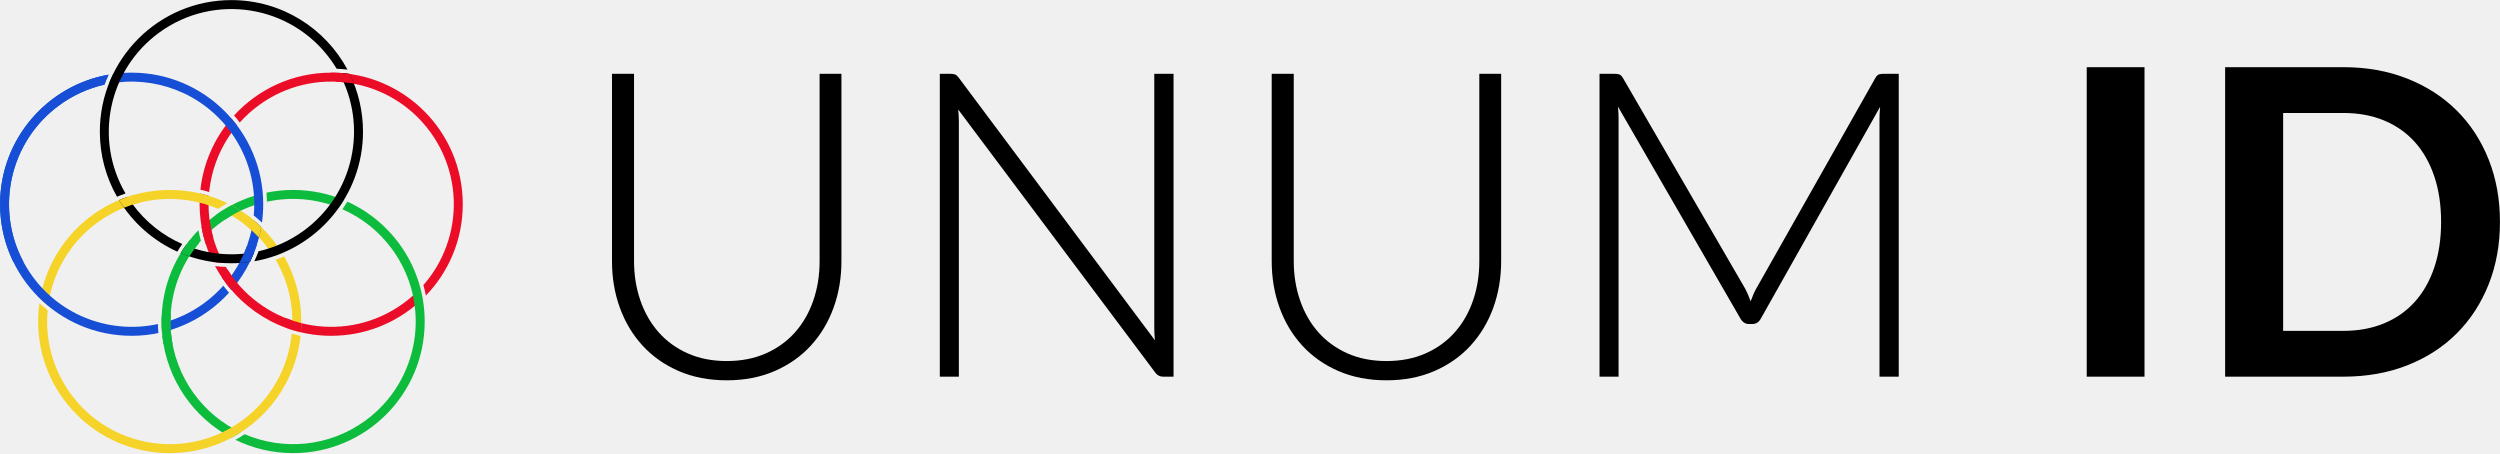
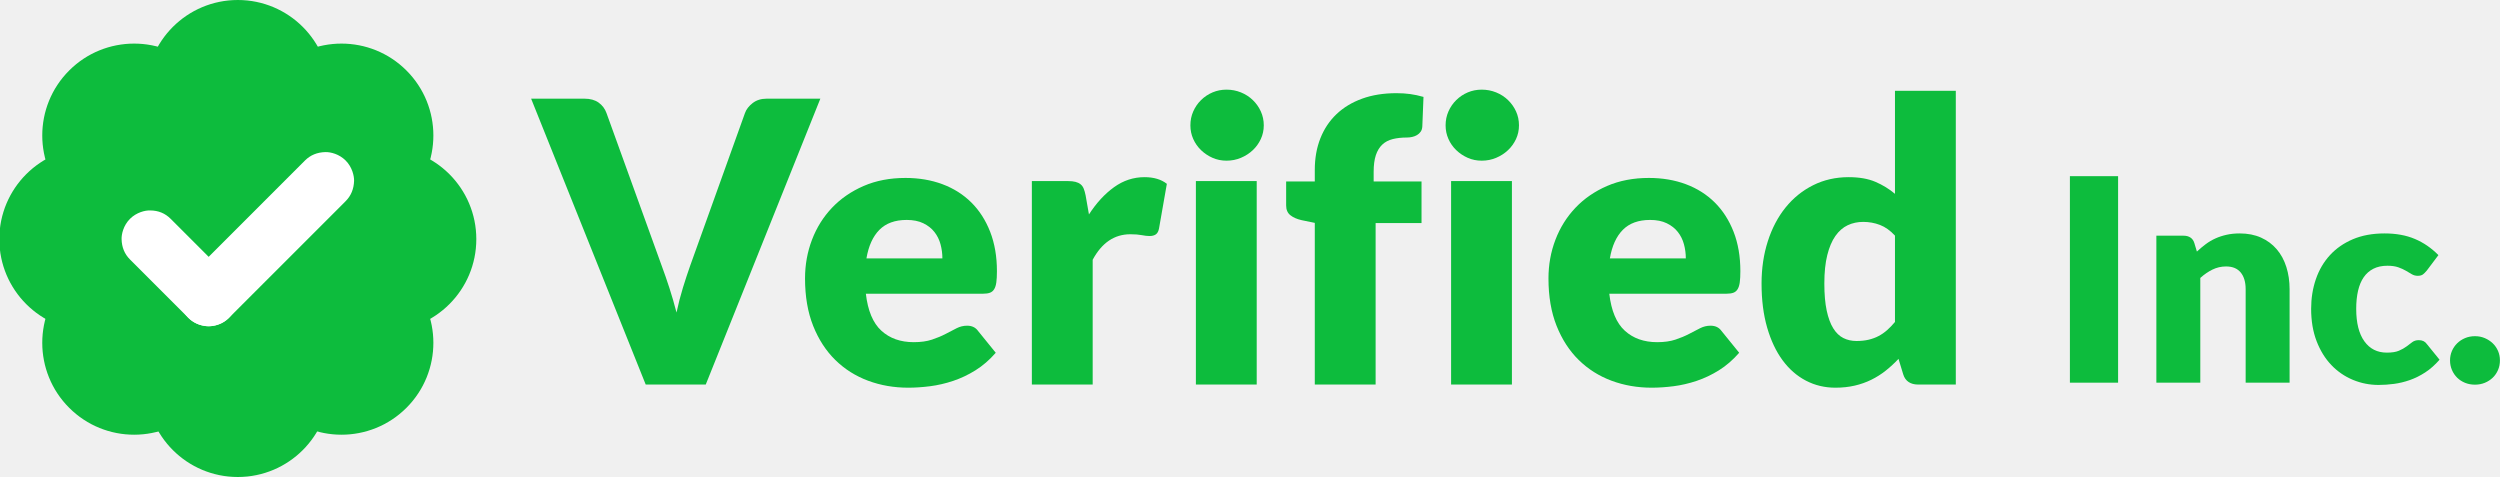
- <svg xmlns="http://www.w3.org/2000/svg" xmlns:xlink="http://www.w3.org/1999/xlink" width="20840px" height="3778px" viewBox="0 0 20840 3778" version="1.1">
-   <defs>
-     <rect id="path-1" x="0" y="0" width="1074" height="1316" />
-   </defs>
-   <g id="Page-18" stroke="none" stroke-width="1" fill="none" fill-rule="evenodd">
-     <g id="Group-10" transform="translate(0.5, 0.789224)">
-       <path d="M6057.349,3008.873 C6178.677,3008.873 6287.217,2987.759 6382.971,2945.532 C6478.725,2903.305 6559.907,2844.724 6626.519,2769.785 C6693.13,2694.847 6743.981,2606.529 6779.071,2504.827 C6814.161,2403.125 6831.706,2293.396 6831.706,2175.636 L6831.706,614.433 L7013.697,614.433 L7013.697,2175.636 C7013.697,2314.807 6991.692,2444.757 6947.681,2565.491 C6903.669,2686.225 6840.33,2791.493 6757.66,2881.3 C6674.99,2971.107 6574.479,3041.583 6456.125,3092.732 C6337.77,3143.88 6204.846,3169.454 6057.349,3169.454 C5909.851,3169.454 5776.927,3143.88 5658.573,3092.732 C5540.218,3041.583 5439.707,2971.107 5357.037,2881.3 C5274.368,2791.493 5211.028,2686.225 5167.017,2565.491 C5123.005,2444.757 5101,2314.807 5101,2175.636 L5101,614.433 L5284.776,614.433 L5284.776,2173.852 C5284.776,2291.612 5302.321,2401.341 5337.411,2503.043 C5372.501,2604.745 5423.054,2693.063 5489.071,2768.001 C5555.087,2842.939 5635.972,2901.818 5731.726,2944.64 C5827.48,2987.462 5936.02,3008.873 6057.349,3008.873 Z M7922.965,614.433 C7939.618,614.433 7952.702,616.514 7962.218,620.677 C7971.734,624.841 7981.845,634.059 7992.55,648.333 L9626.907,2835.802 C9623.339,2800.117 9621.554,2765.622 9621.554,2732.317 L9621.554,614.433 L9782.135,614.433 L9782.135,3139.122 L9694.708,3139.122 C9667.35,3139.122 9645.344,3127.227 9628.691,3103.437 L7987.198,912.399 C7990.766,948.084 7992.55,981.984 7992.55,1014.101 L7992.55,3139.122 L7833.754,3139.122 L7833.754,614.433 L7922.965,614.433 Z M11556.756,3008.873 C11678.085,3008.873 11786.624,2987.759 11882.379,2945.532 C11978.133,2903.305 12059.315,2844.724 12125.926,2769.785 C12192.538,2694.847 12243.388,2606.529 12278.478,2504.827 C12313.568,2403.125 12331.113,2293.396 12331.113,2175.636 L12331.113,614.433 L12513.105,614.433 L12513.105,2175.636 C12513.105,2314.807 12491.099,2444.757 12447.088,2565.491 C12403.077,2686.225 12339.737,2791.493 12257.067,2881.3 C12174.397,2971.107 12073.887,3041.583 11955.532,3092.732 C11837.177,3143.88 11704.253,3169.454 11556.756,3169.454 C11409.259,3169.454 11276.335,3143.88 11157.98,3092.732 C11039.625,3041.583 10939.115,2971.107 10856.445,2881.3 C10773.775,2791.493 10710.435,2686.225 10666.424,2565.491 C10622.413,2444.757 10600.407,2314.807 10600.407,2175.636 L10600.407,614.433 L10784.183,614.433 L10784.183,2173.852 C10784.183,2291.612 10801.728,2401.341 10836.818,2503.043 C10871.908,2604.745 10922.461,2693.063 10988.478,2768.001 C11054.495,2842.939 11135.379,2901.818 11231.134,2944.64 C11326.888,2987.462 11435.428,3008.873 11556.756,3008.873 Z M14546.439,2404.018 C14564.281,2437.324 14579.745,2473.008 14592.829,2511.072 C14599.966,2492.04 14607.4,2473.306 14615.132,2454.868 C14622.864,2436.431 14631.487,2418.887 14641.003,2402.234 L15633.037,648.333 C15642.553,632.87 15652.068,623.354 15661.584,619.785 C15671.1,616.217 15684.185,614.433 15700.837,614.433 L15827.518,614.433 L15827.518,3139.122 L15666.937,3139.122 L15666.937,987.337 C15666.937,956.41 15668.721,923.7 15672.29,889.204 L14678.472,2653.81 C14661.819,2684.737 14638.03,2700.2 14607.103,2700.2 L14578.555,2700.2 C14548.818,2700.2 14525.028,2684.737 14507.186,2653.81 L13486.605,887.42 C13490.173,921.916 13491.958,955.221 13491.958,987.337 L13491.958,3139.122 L13333.161,3139.122 L13333.161,614.433 L13458.057,614.433 C13474.71,614.433 13488.092,616.217 13498.202,619.785 C13508.313,623.354 13518.126,632.87 13527.642,648.333 L14546.439,2404.018 Z M17876.22,3139.122 L17394.477,3139.122 L17394.477,559.121 L17876.22,559.121 L17876.22,3139.122 Z M20839.139,1849.122 C20839.139,2038.251 20807.618,2211.915 20744.575,2370.117 C20681.532,2528.32 20592.916,2664.515 20478.724,2778.707 C20364.533,2892.898 20227.148,2981.514 20066.567,3044.557 C19905.985,3107.601 19728.158,3139.122 19533.081,3139.122 L18548.185,3139.122 L18548.185,559.121 L19533.081,559.121 C19728.158,559.121 19905.985,590.94 20066.567,654.578 C20227.148,718.216 20364.533,806.832 20478.724,920.429 C20592.916,1034.025 20681.532,1169.923 20744.575,1328.126 C20807.618,1486.328 20839.139,1659.992 20839.139,1849.122 Z M20348.475,1849.122 C20348.475,1707.572 20329.444,1580.595 20291.38,1468.188 C20253.316,1355.781 20199.195,1260.623 20129.015,1182.711 C20058.835,1104.799 19973.49,1045.028 19872.977,1003.395 C19772.465,961.763 19659.167,940.947 19533.081,940.947 L19031.712,940.947 L19031.712,2757.296 L19533.081,2757.296 C19659.167,2757.296 19772.465,2736.48 19872.977,2694.848 C19973.49,2653.215 20058.835,2593.444 20129.015,2515.532 C20199.195,2437.62 20253.316,2342.462 20291.38,2230.055 C20329.444,2117.648 20348.475,1990.671 20348.475,1849.122 Z" id="UNUMID-Copy-21" fill="#000000" fill-rule="nonzero" />
-       <g id="Group-3-Copy-3">
-         <g id="Shape-Copy" transform="translate(1077.663, 1551)">
-           <mask id="mask-2" fill="white">
-             <use xlink:href="#path-1" />
-           </mask>
-           <g id="Mask" />
-           <path d="M927.954,2052.597 C902.975,2068.61 877.304,2083.639 850.997,2097.628 C504.379,1913.32 268.371,1548.492 268.371,1128.541 C268.371,832.787 385.426,564.373 575.735,367.1 C581.526,396.682 588.474,425.85 596.528,454.556 L596.528,454.556 C288.117,805.653 252.115,1335.384 538.323,1729.316 C642.814,1873.136 777.791,1981.704 927.954,2052.597 L927.954,2052.597 Z M961.494,2067.698 C1281.596,2204.945 1663.763,2175.022 1965.995,1955.437 C2422.677,1623.638 2523.915,984.448 2192.116,527.766 C2081.516,375.539 1936.763,262.805 1775.999,192.439 C1790.475,171.766 1804.277,150.585 1817.371,128.928 C2197.579,301.178 2462.067,683.972 2462.067,1128.541 C2462.067,1734.313 1970.992,2225.389 1365.219,2225.389 C1192.822,2225.389 1029.715,2185.616 884.572,2114.745 C910.879,2100.067 936.537,2084.367 961.494,2067.698 L961.494,2067.698 Z M621.07,427.607 C613.638,399.038 607.328,370.016 602.191,340.591 C799.61,149.377 1068.672,31.693 1365.219,31.693 C1515.075,31.693 1657.911,61.745 1788.031,116.151 C1774.761,137.908 1760.756,159.167 1746.048,179.893 C1430.746,53.664 1059.502,87.272 764.444,301.645 C711.91,339.813 664.079,382.049 621.07,427.607 L621.07,427.607 Z" id="Shape" fill="#0DBC3D" mask="url(#mask-2)" />
+ <svg xmlns="http://www.w3.org/2000/svg" width="739px" height="141px" viewBox="0 0 739 141" version="1.1">
+   <g id="Verified-Inc.-Logo-(horizontal,-green,-white-check)" stroke="none" stroke-width="1" fill="none" fill-rule="evenodd">
+     <g id="Verified-Inc.-(outlines,-replaced,-modified)" transform="translate(157, 26.5)" fill="#0DBC3D" fill-rule="nonzero">
+       <g id="Inc.-(outlines)" transform="translate(454.8625, 25.574)">
+         <polygon id="Path" points="14.245 61.045 0 61.045 0 0 14.245 0" />
+         <path d="M25.558,61.045 L25.558,17.597 L33.602,17.597 C34.412,17.597 35.089,17.779 35.634,18.142 C36.179,18.505 36.563,19.049 36.786,19.776 L37.54,22.29 C38.378,21.507 39.244,20.781 40.138,20.111 C41.032,19.44 41.988,18.875 43.008,18.414 C44.027,17.953 45.131,17.59 46.318,17.325 C47.505,17.059 48.797,16.927 50.193,16.927 C52.568,16.927 54.669,17.339 56.499,18.163 C58.328,18.987 59.872,20.132 61.129,21.598 C62.386,23.065 63.335,24.81 63.978,26.835 C64.62,28.86 64.941,31.06 64.941,33.434 L64.941,61.045 L51.953,61.045 L51.953,33.434 C51.953,31.311 51.464,29.657 50.487,28.469 C49.509,27.282 48.071,26.689 46.171,26.689 C44.747,26.689 43.406,26.996 42.149,27.611 C40.892,28.225 39.691,29.049 38.546,30.082 L38.546,61.045 L25.558,61.045 Z" id="Path" />
+         <path d="M105.498,27.904 C105.107,28.379 104.73,28.756 104.367,29.035 C104.004,29.314 103.487,29.454 102.817,29.454 C102.174,29.454 101.595,29.3 101.078,28.993 C100.561,28.686 99.982,28.344 99.339,27.967 C98.697,27.59 97.943,27.247 97.077,26.94 C96.211,26.633 95.135,26.479 93.851,26.479 C92.259,26.479 90.883,26.773 89.724,27.359 C88.565,27.946 87.608,28.784 86.854,29.873 C86.1,30.962 85.541,32.296 85.178,33.874 C84.815,35.452 84.633,37.233 84.633,39.216 C84.633,43.378 85.436,46.576 87.042,48.811 C88.648,51.045 90.862,52.163 93.683,52.163 C95.191,52.163 96.385,51.974 97.265,51.597 C98.145,51.22 98.892,50.801 99.507,50.34 C100.121,49.879 100.687,49.453 101.204,49.062 C101.72,48.671 102.37,48.476 103.152,48.476 C104.185,48.476 104.967,48.853 105.498,49.607 L109.269,54.257 C107.928,55.794 106.518,57.044 105.037,58.007 C103.557,58.971 102.042,59.725 100.491,60.27 C98.941,60.814 97.384,61.191 95.82,61.401 C94.256,61.61 92.733,61.715 91.253,61.715 C88.599,61.715 86.065,61.212 83.649,60.207 C81.232,59.201 79.11,57.742 77.28,55.829 C75.451,53.915 73.998,51.562 72.923,48.769 C71.847,45.976 71.31,42.791 71.31,39.216 C71.31,36.088 71.778,33.162 72.713,30.439 C73.649,27.715 75.032,25.355 76.861,23.358 C78.691,21.361 80.953,19.79 83.649,18.644 C86.344,17.499 89.465,16.927 93.013,16.927 C96.42,16.927 99.409,17.471 101.979,18.561 C104.548,19.65 106.867,21.242 108.934,23.337 L105.498,27.904 Z" id="Path" />
+         <path d="M112.369,54.467 C112.369,53.461 112.558,52.526 112.935,51.66 C113.312,50.794 113.829,50.04 114.485,49.397 C115.142,48.755 115.917,48.245 116.811,47.868 C117.704,47.491 118.682,47.302 119.743,47.302 C120.777,47.302 121.74,47.491 122.634,47.868 C123.528,48.245 124.31,48.755 124.981,49.397 C125.651,50.04 126.175,50.794 126.552,51.66 C126.929,52.526 127.117,53.461 127.117,54.467 C127.117,55.472 126.929,56.415 126.552,57.295 C126.175,58.175 125.651,58.936 124.981,59.578 C124.31,60.221 123.528,60.724 122.634,61.087 C121.74,61.45 120.777,61.631 119.743,61.631 C118.682,61.631 117.704,61.45 116.811,61.087 C115.917,60.724 115.142,60.221 114.485,59.578 C113.829,58.936 113.312,58.175 112.935,57.295 C112.558,56.415 112.369,55.472 112.369,54.467 Z" id="Path" />
+       </g>
+       <g id="Verified-(outlines,-replaced,-modified,-green)" transform="translate(-0, -0)">
+         <path d="M7.10542736e-15,2.668 L15.776,2.668 C17.477,2.668 18.869,3.055 19.952,3.828 C21.035,4.601 21.808,5.626 22.272,6.902 L38.628,52.142 C39.363,54.114 40.107,56.26 40.861,58.58 C41.615,60.9 42.321,63.336 42.978,65.888 C43.519,63.336 44.148,60.9 44.863,58.58 C45.578,56.26 46.284,54.114 46.98,52.142 L63.22,6.902 C63.607,5.819 64.361,4.843 65.482,3.973 C66.603,3.103 67.976,2.668 69.6,2.668 L85.492,2.668 L51.62,87.174 L33.872,87.174 L7.10542736e-15,2.668 Z" id="Path" />
+         <path d="M110.664,26.1 C114.647,26.1 118.291,26.719 121.597,27.956 C124.903,29.193 127.745,30.991 130.123,33.35 C132.501,35.709 134.357,38.599 135.691,42.021 C137.025,45.443 137.692,49.319 137.692,53.65 C137.692,55.003 137.634,56.105 137.518,56.956 C137.402,57.807 137.189,58.483 136.88,58.986 C136.571,59.489 136.155,59.837 135.633,60.03 C135.111,60.223 134.444,60.32 133.632,60.32 L98.948,60.32 C99.528,65.347 101.055,68.991 103.53,71.253 C106.005,73.515 109.195,74.646 113.1,74.646 C115.188,74.646 116.986,74.395 118.494,73.892 C120.002,73.389 121.346,72.829 122.525,72.21 C123.704,71.591 124.787,71.031 125.773,70.528 C126.759,70.025 127.793,69.774 128.876,69.774 C130.307,69.774 131.389,70.296 132.124,71.34 L137.344,77.778 C135.488,79.905 133.487,81.635 131.341,82.969 C129.195,84.303 126.991,85.347 124.729,86.101 C122.467,86.855 120.205,87.377 117.943,87.667 C115.681,87.957 113.525,88.102 111.476,88.102 C107.261,88.102 103.308,87.416 99.615,86.043 C95.922,84.67 92.694,82.631 89.929,79.924 C87.164,77.217 84.98,73.853 83.375,69.832 C81.77,65.811 80.968,61.132 80.968,55.796 C80.968,51.775 81.654,47.966 83.027,44.37 C84.4,40.774 86.372,37.623 88.943,34.916 C91.514,32.209 94.627,30.063 98.281,28.478 C101.935,26.893 106.063,26.1 110.664,26.1 Z M111.012,38.512 C107.571,38.512 104.883,39.488 102.95,41.441 C101.017,43.394 99.741,46.207 99.122,49.88 L121.568,49.88 C121.568,48.449 121.384,47.057 121.017,45.704 C120.65,44.351 120.05,43.142 119.219,42.079 C118.388,41.016 117.295,40.155 115.942,39.498 C114.589,38.841 112.945,38.512 111.012,38.512 Z" id="Shape" />
+         <path d="M148.016,87.174 L148.016,27.028 L158.688,27.028 C159.577,27.028 160.322,27.105 160.921,27.26 C161.52,27.415 162.023,27.656 162.429,27.985 C162.835,28.314 163.144,28.749 163.357,29.29 C163.57,29.831 163.753,30.489 163.908,31.262 L164.894,36.888 C167.098,33.485 169.573,30.798 172.318,28.826 C175.063,26.854 178.06,25.868 181.308,25.868 C184.053,25.868 186.257,26.525 187.92,27.84 L185.6,41.064 C185.445,41.876 185.136,42.446 184.672,42.775 C184.208,43.104 183.589,43.268 182.816,43.268 C182.159,43.268 181.385,43.181 180.496,43.007 C179.607,42.833 178.485,42.746 177.132,42.746 C172.415,42.746 168.703,45.259 165.996,50.286 L165.996,87.174 L148.016,87.174 Z" id="Path" />
+         <path d="M214.484,27.028 L214.484,87.174 L196.504,87.174 L196.504,27.028 L214.484,27.028 Z M216.572,10.556 C216.572,11.987 216.282,13.33 215.702,14.587 C215.122,15.844 214.329,16.946 213.324,17.893 C212.319,18.84 211.149,19.594 209.815,20.155 C208.481,20.716 207.06,20.996 205.552,20.996 C204.083,20.996 202.71,20.716 201.434,20.155 C200.158,19.594 199.027,18.84 198.041,17.893 C197.055,16.946 196.282,15.844 195.721,14.587 C195.16,13.33 194.88,11.987 194.88,10.556 C194.88,9.087 195.16,7.714 195.721,6.438 C196.282,5.162 197.055,4.041 198.041,3.074 C199.027,2.107 200.158,1.353 201.434,0.812 C202.71,0.271 204.083,0 205.552,0 C207.06,0 208.481,0.271 209.815,0.812 C211.149,1.353 212.319,2.107 213.324,3.074 C214.329,4.041 215.122,5.162 215.702,6.438 C216.282,7.714 216.572,9.087 216.572,10.556 Z" id="Shape" />
+         <path d="M330.423,26.1 C334.406,26.1 338.05,26.719 341.356,27.956 C344.662,29.193 347.504,30.991 349.882,33.35 C352.26,35.709 354.116,38.599 355.45,42.021 C356.784,45.443 357.451,49.319 357.451,53.65 C357.451,55.003 357.393,56.105 357.277,56.956 C357.161,57.807 356.948,58.483 356.639,58.986 C356.33,59.489 355.914,59.837 355.392,60.03 C354.87,60.223 354.203,60.32 353.391,60.32 L318.707,60.32 C319.287,65.347 320.814,68.991 323.289,71.253 C325.764,73.515 328.954,74.646 332.859,74.646 C334.947,74.646 336.745,74.395 338.253,73.892 C339.761,73.389 341.105,72.829 342.284,72.21 C343.463,71.591 344.546,71.031 345.532,70.528 C346.518,70.025 347.552,69.774 348.635,69.774 C350.066,69.774 351.148,70.296 351.883,71.34 L357.103,77.778 C355.247,79.905 353.246,81.635 351.1,82.969 C348.954,84.303 346.75,85.347 344.488,86.101 C342.226,86.855 339.964,87.377 337.702,87.667 C335.44,87.957 333.284,88.102 331.235,88.102 C327.02,88.102 323.067,87.416 319.374,86.043 C315.681,84.67 312.453,82.631 309.688,79.924 C306.923,77.217 304.739,73.853 303.134,69.832 C301.529,65.811 300.727,61.132 300.727,55.796 C300.727,51.775 301.413,47.966 302.786,44.37 C304.159,40.774 306.131,37.623 308.702,34.916 C311.273,32.209 314.386,30.063 318.04,28.478 C321.694,26.893 325.822,26.1 330.423,26.1 Z M330.771,38.512 C327.33,38.512 324.642,39.488 322.709,41.441 C320.776,43.394 319.5,46.207 318.881,49.88 L341.327,49.88 C341.327,48.449 341.143,47.057 340.776,45.704 C340.409,44.351 339.809,43.142 338.978,42.079 C338.147,41.016 337.054,40.155 335.701,39.498 C334.348,38.841 332.704,38.512 330.771,38.512 Z" id="Shape" />
+         <path d="M409.999,87.174 C408.878,87.174 407.94,86.923 407.186,86.42 C406.432,85.917 405.9,85.163 405.591,84.158 L404.199,79.576 C403,80.852 401.744,82.012 400.429,83.056 C399.114,84.1 397.693,84.999 396.166,85.753 C394.639,86.507 392.995,87.087 391.236,87.493 C389.477,87.899 387.572,88.102 385.523,88.102 C382.391,88.102 379.491,87.406 376.823,86.014 C374.155,84.622 371.854,82.611 369.921,79.982 C367.988,77.353 366.47,74.134 365.368,70.325 C364.266,66.516 363.715,62.176 363.715,57.304 C363.715,52.819 364.334,48.652 365.571,44.805 C366.808,40.958 368.558,37.632 370.82,34.829 C373.082,32.026 375.798,29.831 378.969,28.246 C382.14,26.661 385.639,25.868 389.467,25.868 C392.56,25.868 395.18,26.322 397.326,27.231 C399.472,28.14 401.415,29.329 403.155,30.798 L403.155,0.348 L421.135,0.348 L421.135,87.174 L409.999,87.174 Z M391.787,74.298 C393.102,74.298 394.291,74.172 395.354,73.921 C396.417,73.67 397.394,73.312 398.283,72.848 C399.172,72.384 400.013,71.804 400.806,71.108 C401.599,70.412 402.382,69.6 403.155,68.672 L403.155,43.152 C401.763,41.644 400.284,40.59 398.718,39.991 C397.152,39.392 395.499,39.092 393.759,39.092 C392.096,39.092 390.569,39.421 389.177,40.078 C387.785,40.735 386.577,41.789 385.552,43.239 C384.527,44.689 383.725,46.574 383.145,48.894 C382.565,51.214 382.275,54.017 382.275,57.304 C382.275,60.475 382.507,63.143 382.971,65.308 C383.435,67.473 384.083,69.223 384.914,70.557 C385.745,71.891 386.741,72.848 387.901,73.428 C389.061,74.008 390.356,74.298 391.787,74.298 Z" id="Shape" />
+         <path d="M231.652,87.174 L231.652,39.382 L227.708,38.57 C226.355,38.261 225.262,37.777 224.431,37.12 C223.6,36.463 223.184,35.496 223.184,34.22 L223.184,27.144 L231.652,27.144 L231.652,23.722 C231.652,20.281 232.203,17.168 233.305,14.384 C234.407,11.6 235.992,9.222 238.061,7.25 C240.13,5.278 242.653,3.751 245.63,2.668 C248.607,1.585 251.991,1.044 255.78,1.044 C257.249,1.044 258.612,1.131 259.869,1.305 C261.126,1.479 262.431,1.759 263.784,2.146 L263.436,10.904 C263.397,11.523 263.233,12.035 262.943,12.441 C262.653,12.847 262.295,13.176 261.87,13.427 C261.445,13.678 260.971,13.862 260.449,13.978 C259.927,14.094 259.415,14.152 258.912,14.152 C257.327,14.152 255.915,14.307 254.678,14.616 C253.441,14.925 252.406,15.476 251.575,16.269 C250.744,17.062 250.115,18.106 249.69,19.401 C249.265,20.696 249.052,22.33 249.052,24.302 L249.052,27.144 L263.204,27.144 L263.204,39.44 L249.632,39.44 L249.632,87.174 L231.652,87.174 Z" id="Path" />
+         <path d="M289.923,27.028 L289.923,87.174 L271.943,87.174 L271.943,27.028 L289.923,27.028 Z M292.011,10.556 C292.011,11.987 291.721,13.33 291.141,14.587 C290.561,15.844 289.768,16.946 288.763,17.893 C287.757,18.84 286.588,19.594 285.254,20.155 C283.92,20.716 282.499,20.996 280.991,20.996 C279.521,20.996 278.149,20.716 276.873,20.155 C275.597,19.594 274.466,18.84 273.48,17.893 C272.494,16.946 271.72,15.844 271.16,14.587 C270.599,13.33 270.319,11.987 270.319,10.556 C270.319,9.087 270.599,7.714 271.16,6.438 C271.72,5.162 272.494,4.041 273.48,3.074 C274.466,2.107 275.597,1.353 276.873,0.812 C278.149,0.271 279.521,9.09494702e-13 280.991,9.09494702e-13 C282.499,9.09494702e-13 283.92,0.271 285.254,0.812 C286.588,1.353 287.757,2.107 288.763,3.074 C289.768,4.041 290.561,5.162 291.141,6.438 C291.721,7.714 292.011,9.087 292.011,10.556 Z" id="Shape" />
+       </g>
+     </g>
+     <g id="Check-Mark" transform="translate(-0.201033, 0)">
+       <g id="Mark" fill="#0DBC3D">
+         <circle id="Oval" cx="70.5" cy="70.694" r="27.159" />
+         <g id="Group-10" transform="translate(43.34101, 0)">
+           <circle id="Oval" cx="27.159" cy="27.159" r="27.159" />
+           <circle id="Oval" cx="27.159" cy="113.841" r="27.159" />
        </g>
-         <path d="M1928.582,986.572 C1945.079,1005.742 1960.925,1025.49 1976.084,1045.78 C1842.471,1205.298 1763.386,1399.394 1743.269,1600.036 C1719.21,1592.688 1694.809,1586.122 1670.097,1580.368 C1669.52,1585.607 1668.981,1590.856 1668.479,1596.117 L1668.479,1596.117 C1665.163,1630.848 1663.468,1666.05 1663.468,1701.649 C1663.468,1874.305 1703.36,2037.643 1774.43,2182.949 C1803.69,2187.064 1833.32,2190.025 1863.273,2191.784 C1767.151,2016.386 1727.493,1821.935 1740.567,1631.993 C1716.42,1624.483 1691.915,1617.786 1667.084,1611.932 L1667.084,1611.932 C1667.512,1606.65 1667.977,1601.378 1668.479,1596.117 C1690.607,1364.318 1784.878,1153.566 1928.582,986.572 Z M1950.518,961.84 C2151.078,742.428 2439.625,604.801 2760.316,604.801 C3366.088,604.801 3857.164,1095.877 3857.164,1701.649 C3857.164,1997.5 3740.032,2265.992 3549.614,2463.283 L3549.614,2463.284 C3543.861,2433.667 3536.949,2404.464 3528.928,2375.725 C3515.67,2390.814 3501.909,2405.573 3487.649,2419.976 L3487.649,2522.678 C3294.069,2694.294 3039.361,2798.497 2760.316,2798.497 C2340.907,2798.497 1976.478,2563.099 1791.944,2217.214 C1821.612,2220.795 1851.636,2223.224 1881.968,2224.457 C1897.782,2250.956 1914.928,2276.974 1933.419,2302.425 C2265.218,2759.107 2904.409,2860.345 3361.091,2528.546 C3817.773,2196.747 3919.011,1557.556 3587.212,1100.874 C3255.413,644.192 2616.222,542.954 2159.54,874.753 C2099.477,918.391 2045.563,967.347 1997.973,1020.505 C1982.8,1000.416 1966.971,980.85 1950.518,961.84 Z" id="Combined-Shape-Copy-857" fill="#EB0D28" />
-         <path d="M1352.629,2800.504 C1377.292,2794.786 1401.646,2788.259 1425.66,2780.953 C1442.904,2955.589 1505.389,3128.092 1615.986,3280.316 C1720.477,3424.136 1855.454,3532.704 2005.617,3603.597 C1980.638,3619.61 1954.967,3634.639 1928.66,3648.628 C1615.785,3482.263 1393.033,3168.813 1352.629,2800.504 Z M2220.762,1605.196 C2292.495,1590.443 2366.783,1582.693 2442.882,1582.693 C2592.738,1582.693 2735.574,1612.745 2865.694,1667.151 C2852.424,1688.908 2838.419,1710.167 2823.711,1730.893 C2634.639,1655.199 2425.452,1636.981 2224.638,1680.749 C2224.177,1655.351 2222.876,1630.157 2220.762,1605.196 Z M2039.157,3618.698 C2359.259,3755.945 2741.426,3726.022 3043.658,3506.437 C3500.34,3174.638 3601.578,2535.448 3269.779,2078.766 C3159.179,1926.539 3014.426,1813.805 2853.662,1743.439 C2868.138,1722.766 2881.94,1701.585 2895.034,1679.928 C3275.242,1852.178 3539.73,2234.972 3539.73,2679.541 C3539.73,3285.313 3048.655,3776.389 2442.882,3776.389 C2270.485,3776.389 2107.378,3736.616 1962.235,3665.745 C1988.542,3651.067 2014.2,3635.367 2039.157,3618.698 Z" id="Combined-Shape-Copy-858" fill="#0DBC3D" />
-         <path d="M1746.992,1831.672 C1753.368,1881.891 1763.388,1930.974 1776.778,1978.646 C1755.747,1998.583 1735.779,2019.307 1716.886,2040.738 C1701.191,1992.407 1688.76,1942.605 1679.854,1891.591 C1701.399,1870.723 1723.798,1850.731 1746.992,1831.672 Z" id="Combined-Shape-Copy-859" fill="#EB0D28" />
-         <path d="M400.668,2549.281 C377.625,2530.333 355.368,2510.463 333.953,2489.728 C423.853,1974.422 873.398,1582.693 1414.437,1582.693 C1586.849,1582.693 1749.971,1622.473 1895.123,1693.356 C1881.971,1700.695 1868.98,1708.289 1856.159,1716.133 C1843.337,1723.976 1830.684,1732.068 1818.207,1740.402 C1498.095,1603.134 1115.908,1633.05 813.662,1852.645 C576.61,2024.873 435.328,2279.924 400.668,2549.281 Z M396.688,2585.19 C374.472,2823.809 435.607,3071.197 587.541,3280.316 C919.34,3736.998 1558.53,3838.236 2015.212,3506.437 C2261.052,3327.824 2403.889,3060.134 2431.62,2779.789 C2455.686,2787.119 2480.093,2793.666 2504.811,2799.401 C2445.103,3348.787 1979.706,3776.389 1414.437,3776.389 C808.664,3776.389 317.589,3285.313 317.589,2679.541 C317.589,2627.557 321.205,2576.417 328.2,2526.36 C350.227,2546.859 373.074,2566.487 396.688,2585.19 Z M1928.66,1710.454 C2102.853,1803.078 2249.11,1941.294 2351.517,2109.186 C2328.132,2118.967 2304.336,2127.962 2280.163,2136.137 L2280.163,2136.137 C2267.952,2116.726 2255.01,2097.591 2241.333,2078.766 C2136.842,1934.946 2001.865,1826.378 1851.703,1755.485 C1876.681,1739.471 1902.352,1724.443 1928.66,1710.454 Z M2297.018,2163.892 C2320.982,2155.619 2344.58,2146.561 2367.782,2136.75 L2367.782,2136.75 C2459.105,2296.802 2511.285,2482.078 2511.285,2679.541 C2511.285,2710.187 2510.028,2740.541 2507.563,2770.551 L2507.563,2770.551 C2507.598,2770.12 2507.633,2769.689 2507.668,2769.258 C2482.838,2763.405 2458.332,2756.707 2434.185,2749.197 C2447.897,2549.995 2403.61,2345.834 2297.018,2163.892 L2297.018,2163.892 Z" id="Combined-Shape-Copy-860" fill="#F5D328" />
-         <path d="M2380.92,2650.785 C2423.036,2667.662 2466.536,2681.816 2511.204,2693.031 C2510.895,2718.661 2509.707,2744.08 2507.668,2769.258 L2507.668,2769.258 C2464.024,2758.969 2421.387,2746.073 2379.929,2730.744 C2381.356,2704.147 2381.69,2677.47 2380.92,2650.785 Z" id="Combined-Shape-Copy-861" fill="#EB0D28" />
-         <path d="M2006.148,1755.826 C1960.852,1777.347 1917.39,1802.101 1876.06,1829.791 C1850.636,1816.002 1824.673,1803.405 1798.26,1792.012 L1798.26,1792.012 C1839.635,1761.909 1883.196,1734.629 1928.66,1710.454 C1955.154,1724.542 1981.002,1739.685 2006.148,1755.826 Z" id="Combined-Shape-Copy-862" fill="#0DBC3D" />
-         <path d="M1381.569,2761.181 L1381.569,2683.582 C1492.134,2651.529 1599.124,2600.11 1697.623,2528.546 C1758.379,2484.404 1812.844,2434.822 1860.835,2380.953 C1876.04,2401.02 1891.901,2420.564 1908.386,2439.551 C1769.187,2592.551 1587.311,2706.031 1381.569,2761.181 Z M110.988,2183 C39.902,2037.681 2.20975398e-11,1874.325 2.20552465e-11,1701.649 C2.19229317e-11,1161.433 390.539,712.432 904.686,621.578 C892.057,648.74 880.476,676.489 869.997,704.773 C738.958,734.527 611.669,790.768 496.073,874.753 C77.993,1178.506 -42.193,1739.879 195.047,2183 L110.988,2183 Z M942.696,615.549 C993.063,608.465 1044.528,604.801 1096.848,604.801 C1702.62,604.801 2193.696,1095.877 2193.696,1701.649 C2193.696,1753.505 2190.098,1804.52 2183.137,1854.458 C2161.113,1833.897 2138.266,1814.206 2114.649,1795.442 C2136.717,1556.996 2075.56,1309.83 1923.744,1100.874 C1683.784,770.598 1283.049,626.229 906.849,697.12 C917.717,669.361 929.684,642.152 942.696,615.549 Z M1881.079,2357.519 C2008.323,2205.605 2086.114,2022.332 2110.616,1831.909 C2133.66,1850.858 2155.917,1870.727 2177.332,1891.462 C2142.694,2090.009 2054.664,2270.21 1928.582,2416.727 C1912.085,2397.556 1896.239,2377.809 1881.079,2357.519 Z" id="Combined-Shape-Copy-863" fill="#164FD6" />
-         <path d="M1334.733,2772.631 C1258.138,2789.568 1178.536,2798.497 1096.848,2798.497 C491.076,2798.497 -4.20062731e-13,2307.422 -5.68434189e-13,1701.649 C-7.00749005e-13,1161.433 390.539,712.432 904.686,621.578 C892.057,648.74 880.476,676.489 869.997,704.773 C738.958,734.527 611.669,790.768 496.073,874.753 C39.391,1206.552 -61.847,1845.742 269.952,2302.425 C516.095,2641.211 931.405,2784.386 1315.876,2700.27 C1316.334,2725.672 1317.631,2750.869 1319.74,2775.835 L1319.74,2775.835 C1324.75,2774.801 1329.748,2773.733 1334.733,2772.631 Z" id="Combined-Shape-Copy-864" fill="#164FD6" />
-         <path d="M1895.908,2246.396 C1920.323,2285.083 1947.262,2322.019 1976.494,2356.971 C1961.21,2377.453 1945.227,2397.384 1928.582,2416.727 C1899.652,2383.109 1872.726,2347.717 1847.988,2310.737 C1864.933,2289.867 1880.91,2268.398 1895.908,2246.396 Z" id="Combined-Shape-Copy-865" fill="#EB0D28" />
-         <path d="M1424.368,2611.568 C1422.893,2634.035 1422.144,2656.7 1422.144,2679.541 C1422.144,2702.796 1422.92,2725.871 1424.449,2748.739 C1399.876,2756.419 1374.931,2763.258 1349.648,2769.222 L1349.648,2769.222 C1347.254,2739.645 1346.034,2709.735 1346.034,2679.541 C1346.034,2664.906 1346.321,2650.339 1346.889,2635.844 C1372.929,2628.88 1398.779,2620.792 1424.368,2611.568 Z" id="Combined-Shape-Copy-866" fill="#0DBC3D" />
-         <path d="M2158.13,1979.758 C2123.791,1943.214 2086.793,1909.198 2047.445,1878.017 C2052.706,1849.634 2056.703,1821.022 2059.421,1792.275 C2101.034,1822.577 2140.434,1855.735 2177.332,1891.462 C2172.122,1921.326 2165.704,1950.775 2158.13,1979.757 Z" id="Combined-Shape-Copy-867" fill="#F5D328" />
-         <path d="M1505.771,2109.238 C1519.04,2087.481 1533.046,2066.222 1547.753,2045.496 C1727.977,2117.647 1926.478,2137.577 2118.581,2101.378 C2107.713,2129.137 2095.746,2156.345 2082.734,2182.949 C2032.367,2190.033 1980.902,2193.696 1928.582,2193.696 C1778.726,2193.696 1635.89,2163.644 1505.771,2109.238 Z M1477.499,2096.944 C1275.481,2005.683 1106.056,1855.01 991.502,1667.203 L991.502,1667.203 C1014.887,1657.422 1038.682,1648.427 1062.856,1640.252 C1075.067,1659.663 1088.008,1678.798 1101.686,1697.623 C1212.524,1850.179 1357.664,1963.071 1518.845,2033.405 C1504.377,2054.088 1490.584,2075.279 1477.499,2096.944 Z M2119.921,2177.065 C2132.606,2149.906 2144.242,2122.158 2154.776,2093.874 C2286.045,2064.159 2413.568,2007.87 2529.357,1923.744 C2950.204,1617.981 3069.2,1051.175 2825.624,606.713 C2855.577,608.472 2885.208,611.433 2914.467,615.549 C2985.538,760.855 3025.43,924.193 3025.43,1096.848 C3025.43,1637.352 2634.474,2086.544 2119.921,2177.065 Z M2805.922,572.356 C2790.388,546.438 2773.577,520.984 2755.478,496.073 C2423.679,39.391 1784.489,-61.847 1327.807,269.952 C898.981,581.512 783.56,1164.106 1045.785,1612.128 C1021.81,1620.377 998.2,1629.412 974.986,1639.2 L974.986,1639.201 C883.818,1479.248 831.734,1294.131 831.734,1096.848 C831.734,491.076 1322.809,4.23985985e-11 1928.582,4.2250227e-11 C2347.26,4.21476805e-11 2711.149,234.579 2895.987,579.476 C2866.304,575.935 2836.267,573.547 2805.922,572.356 Z" id="Combined-Shape-Copy-868" fill="#000000" />
-         <path d="M1658.902,2025.339 C1629.595,2060.483 1602.603,2097.623 1578.16,2136.528 C1553.631,2128.263 1529.489,2119.155 1505.771,2109.238 C1529.033,2071.096 1554.558,2034.485 1582.16,1999.592 C1607.404,2009.252 1633.01,2017.839 1658.902,2025.339 Z" id="Combined-Shape-Copy-869" fill="#0DBC3D" />
-         <path d="M1163.628,1688.116 C1118.882,1699.342 1075.306,1713.517 1033.12,1730.424 C1018.546,1709.863 1004.662,1688.778 991.502,1667.203 C1032.356,1650.115 1074.464,1635.428 1117.649,1623.318 C1126.822,1637.42 1136.408,1651.362 1146.41,1665.129 C1152.056,1672.9 1157.796,1680.562 1163.628,1688.116 Z" id="Combined-Shape-Copy-870" fill="#F5D328" />
-         <path d="M2950.292,697.062 C2901.74,687.965 2851.978,682.301 2801.267,680.332 C2789.029,654.765 2775.577,629.563 2760.9,604.801 C2813.019,604.829 2864.288,608.491 2914.467,615.549 C2927.47,642.134 2939.43,669.323 2950.292,697.062 Z" id="Combined-Shape-Copy-871" fill="#EB0D28" />
-         <path d="M1993.985,2191.778 C2017.868,2148.156 2038.661,2102.602 2056.072,2055.41 C2084.293,2051.682 2112.423,2046.695 2140.375,2040.435 C2124.441,2089.549 2105.137,2137.145 2082.734,2182.949 C2053.505,2187.06 2023.906,2190.019 1993.985,2191.778 Z" id="Combined-Shape-Copy-872" fill="#164FD6" />
+         <g id="Group-9" transform="translate(70.5, 70.69402) rotate(90) translate(-70.5, -70.69402) translate(43.34101, 0.194021)">
+           <circle id="Oval" cx="27.159" cy="27.159" r="27.159" />
+           <circle id="Oval" cx="27.159" cy="113.841" r="27.159" />
+         </g>
+         <g id="Group-9" transform="translate(70.5, 70.69402) rotate(45) translate(-70.5, -70.69402) translate(43.34101, 0.194021)">
+           <circle id="Oval" cx="27.159" cy="27.159" r="27.159" />
+           <circle id="Oval" cx="27.159" cy="113.841" r="27.159" />
+         </g>
+         <g id="Group-9" transform="translate(70.5, 70.69402) rotate(-45) translate(-70.5, -70.69402) translate(43.34101, 0.194021)">
+           <circle id="Oval" cx="27.159" cy="27.159" r="27.159" />
+           <circle id="Oval" cx="27.159" cy="113.841" r="27.159" />
+         </g>
+       </g>
+       <g id="Check" transform="translate(32.61872, 41.43499)" fill="#FFFFFF">
+         <path d="M8.45,29.38 L32.83,29.38 C35.093,29.38 37.103,30.217 38.86,31.891 C40,32.983 41.33,35.186 41.33,37.885 C41.33,40.605 39.916,42.864 38.86,43.883 C37.092,45.548 35.082,46.38 32.83,46.38 L8.45,46.38 C6.181,46.38 4.177,45.548 2.437,43.883 C1.438,42.941 -0.05,40.712 -0.05,37.883 C-0.05,35.211 1.305,32.93 2.437,31.891 C4.127,30.217 6.132,29.38 8.45,29.38 Z" id="Rectangle" transform="translate(20.64045, 37.87971) rotate(45) translate(-20.64045, -37.87971) " />
+         <path d="M22.122,20.76 L70.882,20.76 C73.145,20.76 75.155,21.597 76.912,23.271 C78.052,24.364 79.382,26.566 79.382,29.265 C79.382,31.986 77.968,34.245 76.912,35.264 C75.144,36.928 73.134,37.76 70.882,37.76 L22.122,37.76 C19.853,37.76 17.849,36.928 16.109,35.264 C15.11,34.322 13.622,32.092 13.622,29.263 C13.622,26.591 14.977,24.31 16.109,23.271 C17.799,21.597 19.804,20.76 22.122,20.76 Z" id="Rectangle" transform="translate(46.50248, 29.26008) rotate(-45) translate(-46.50248, -29.26008) " />
      </g>
    </g>
  </g>
</svg>
